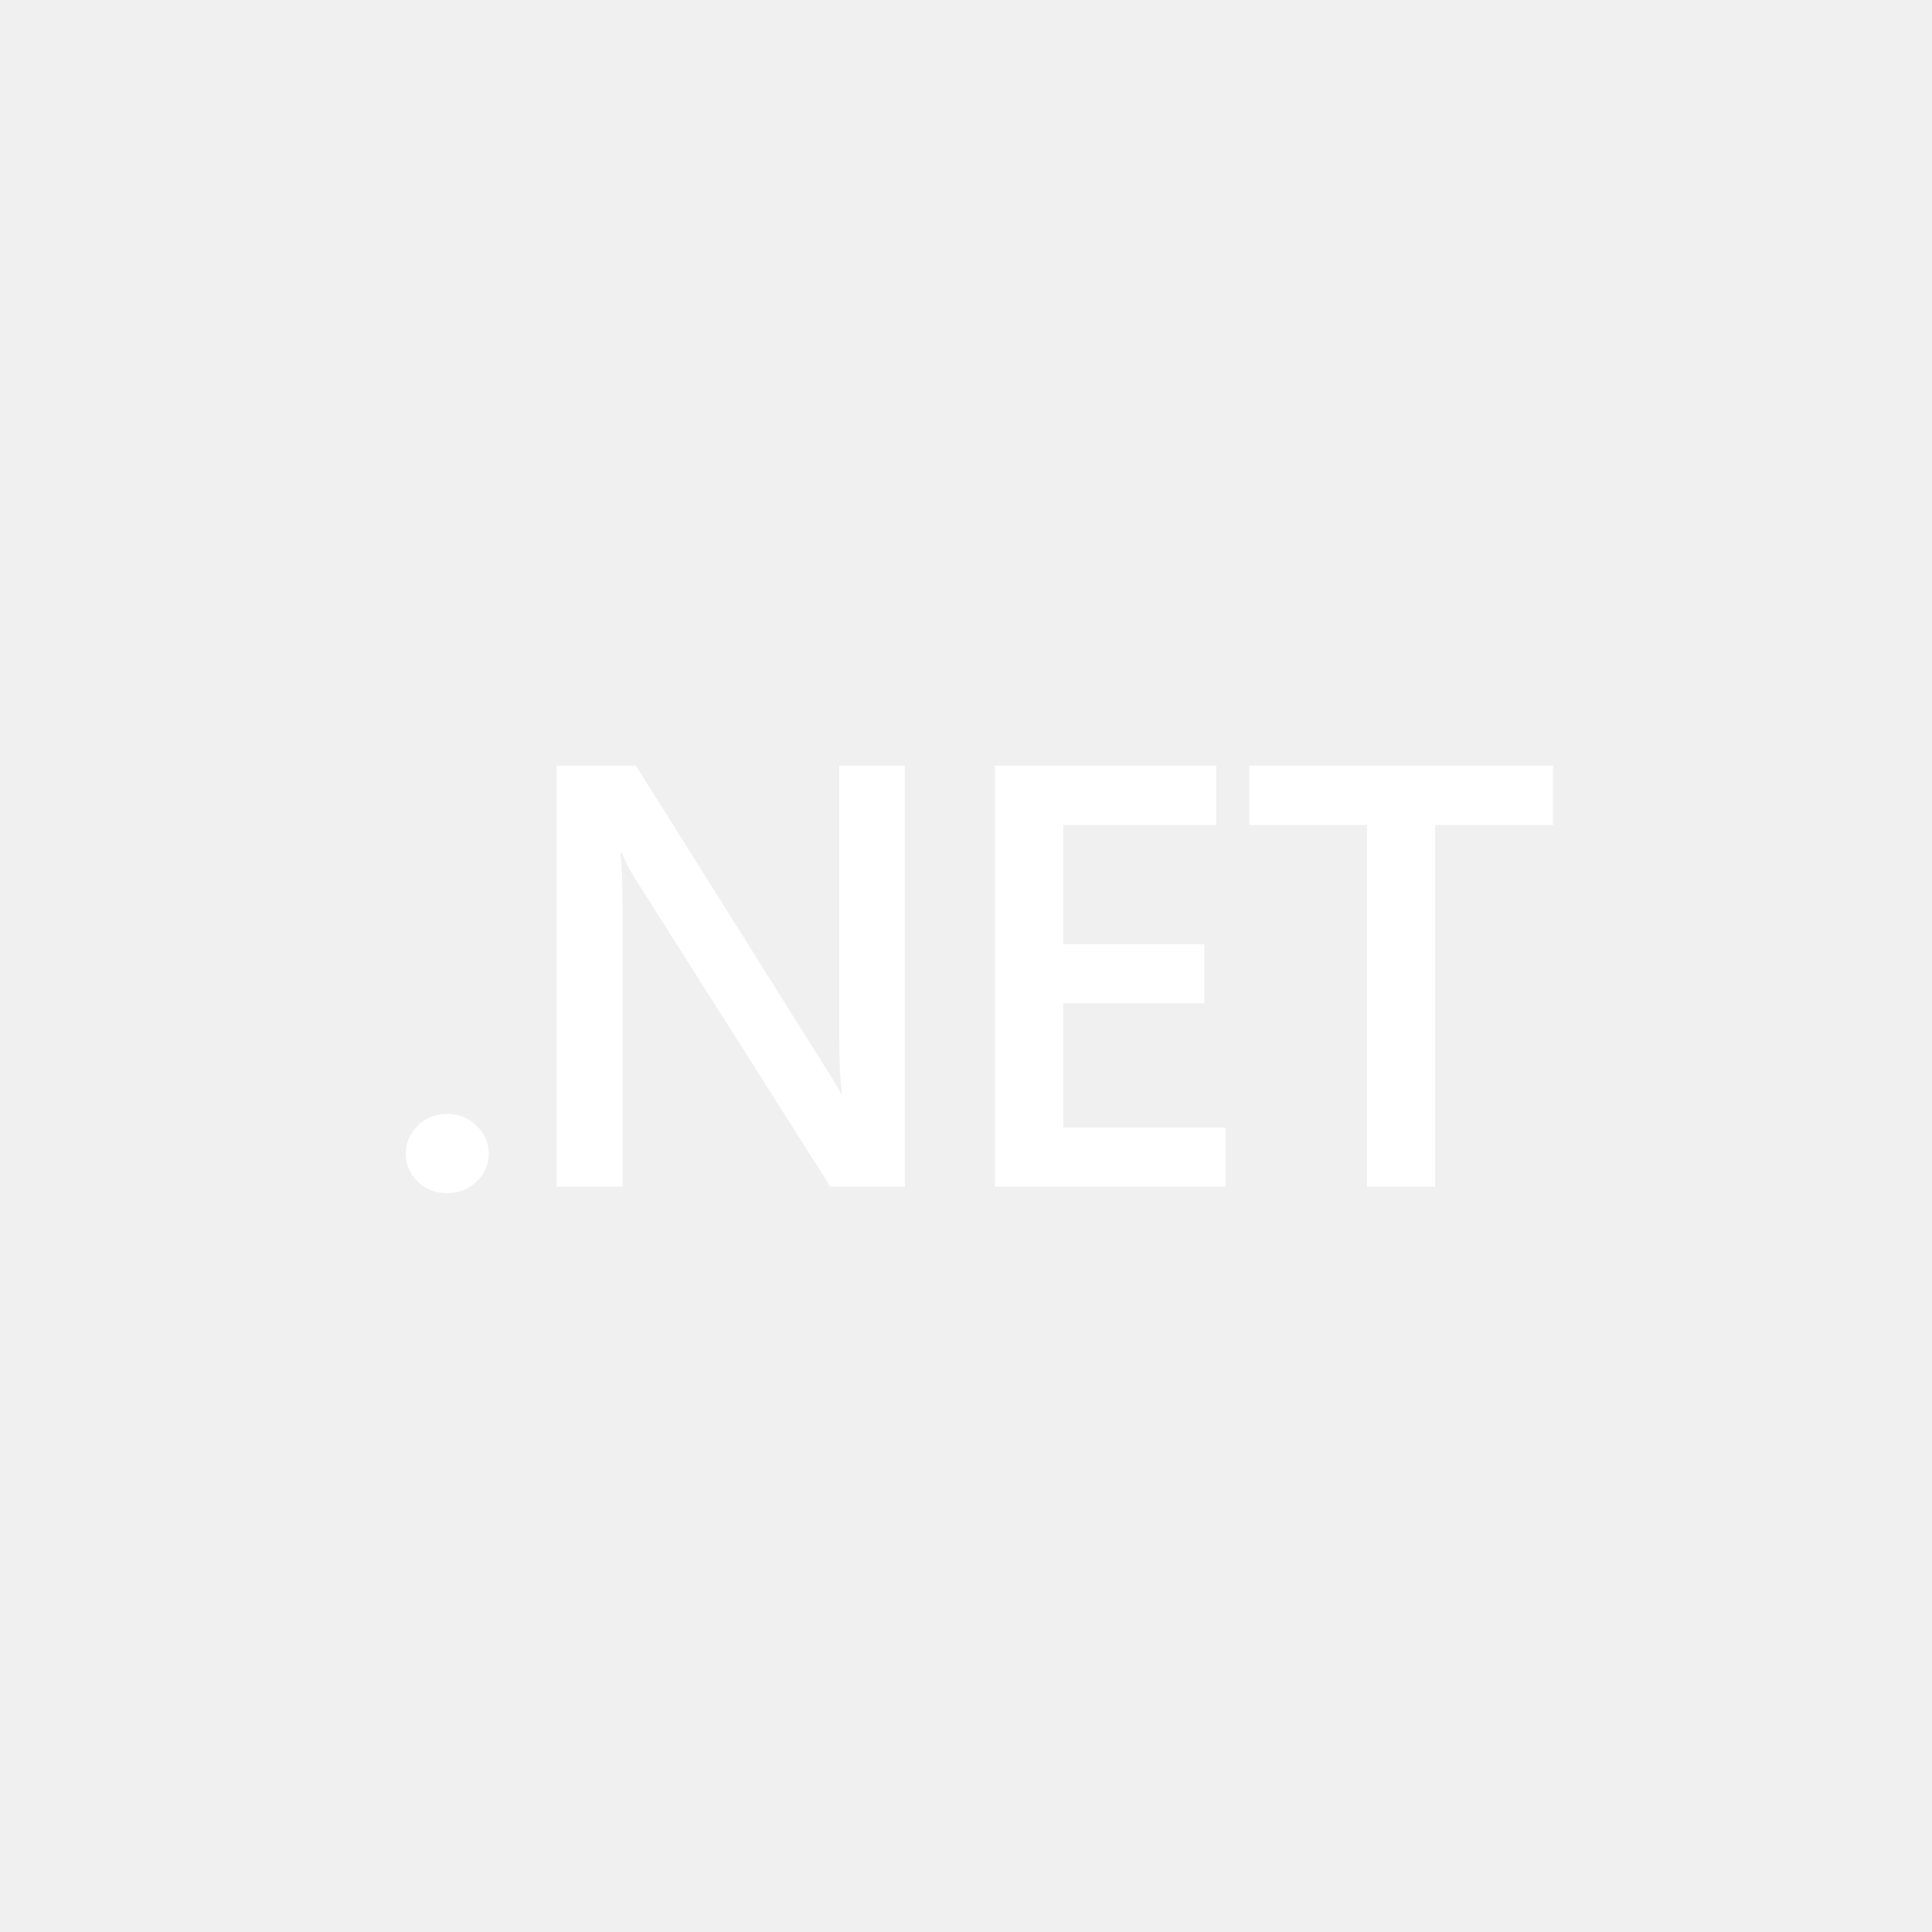
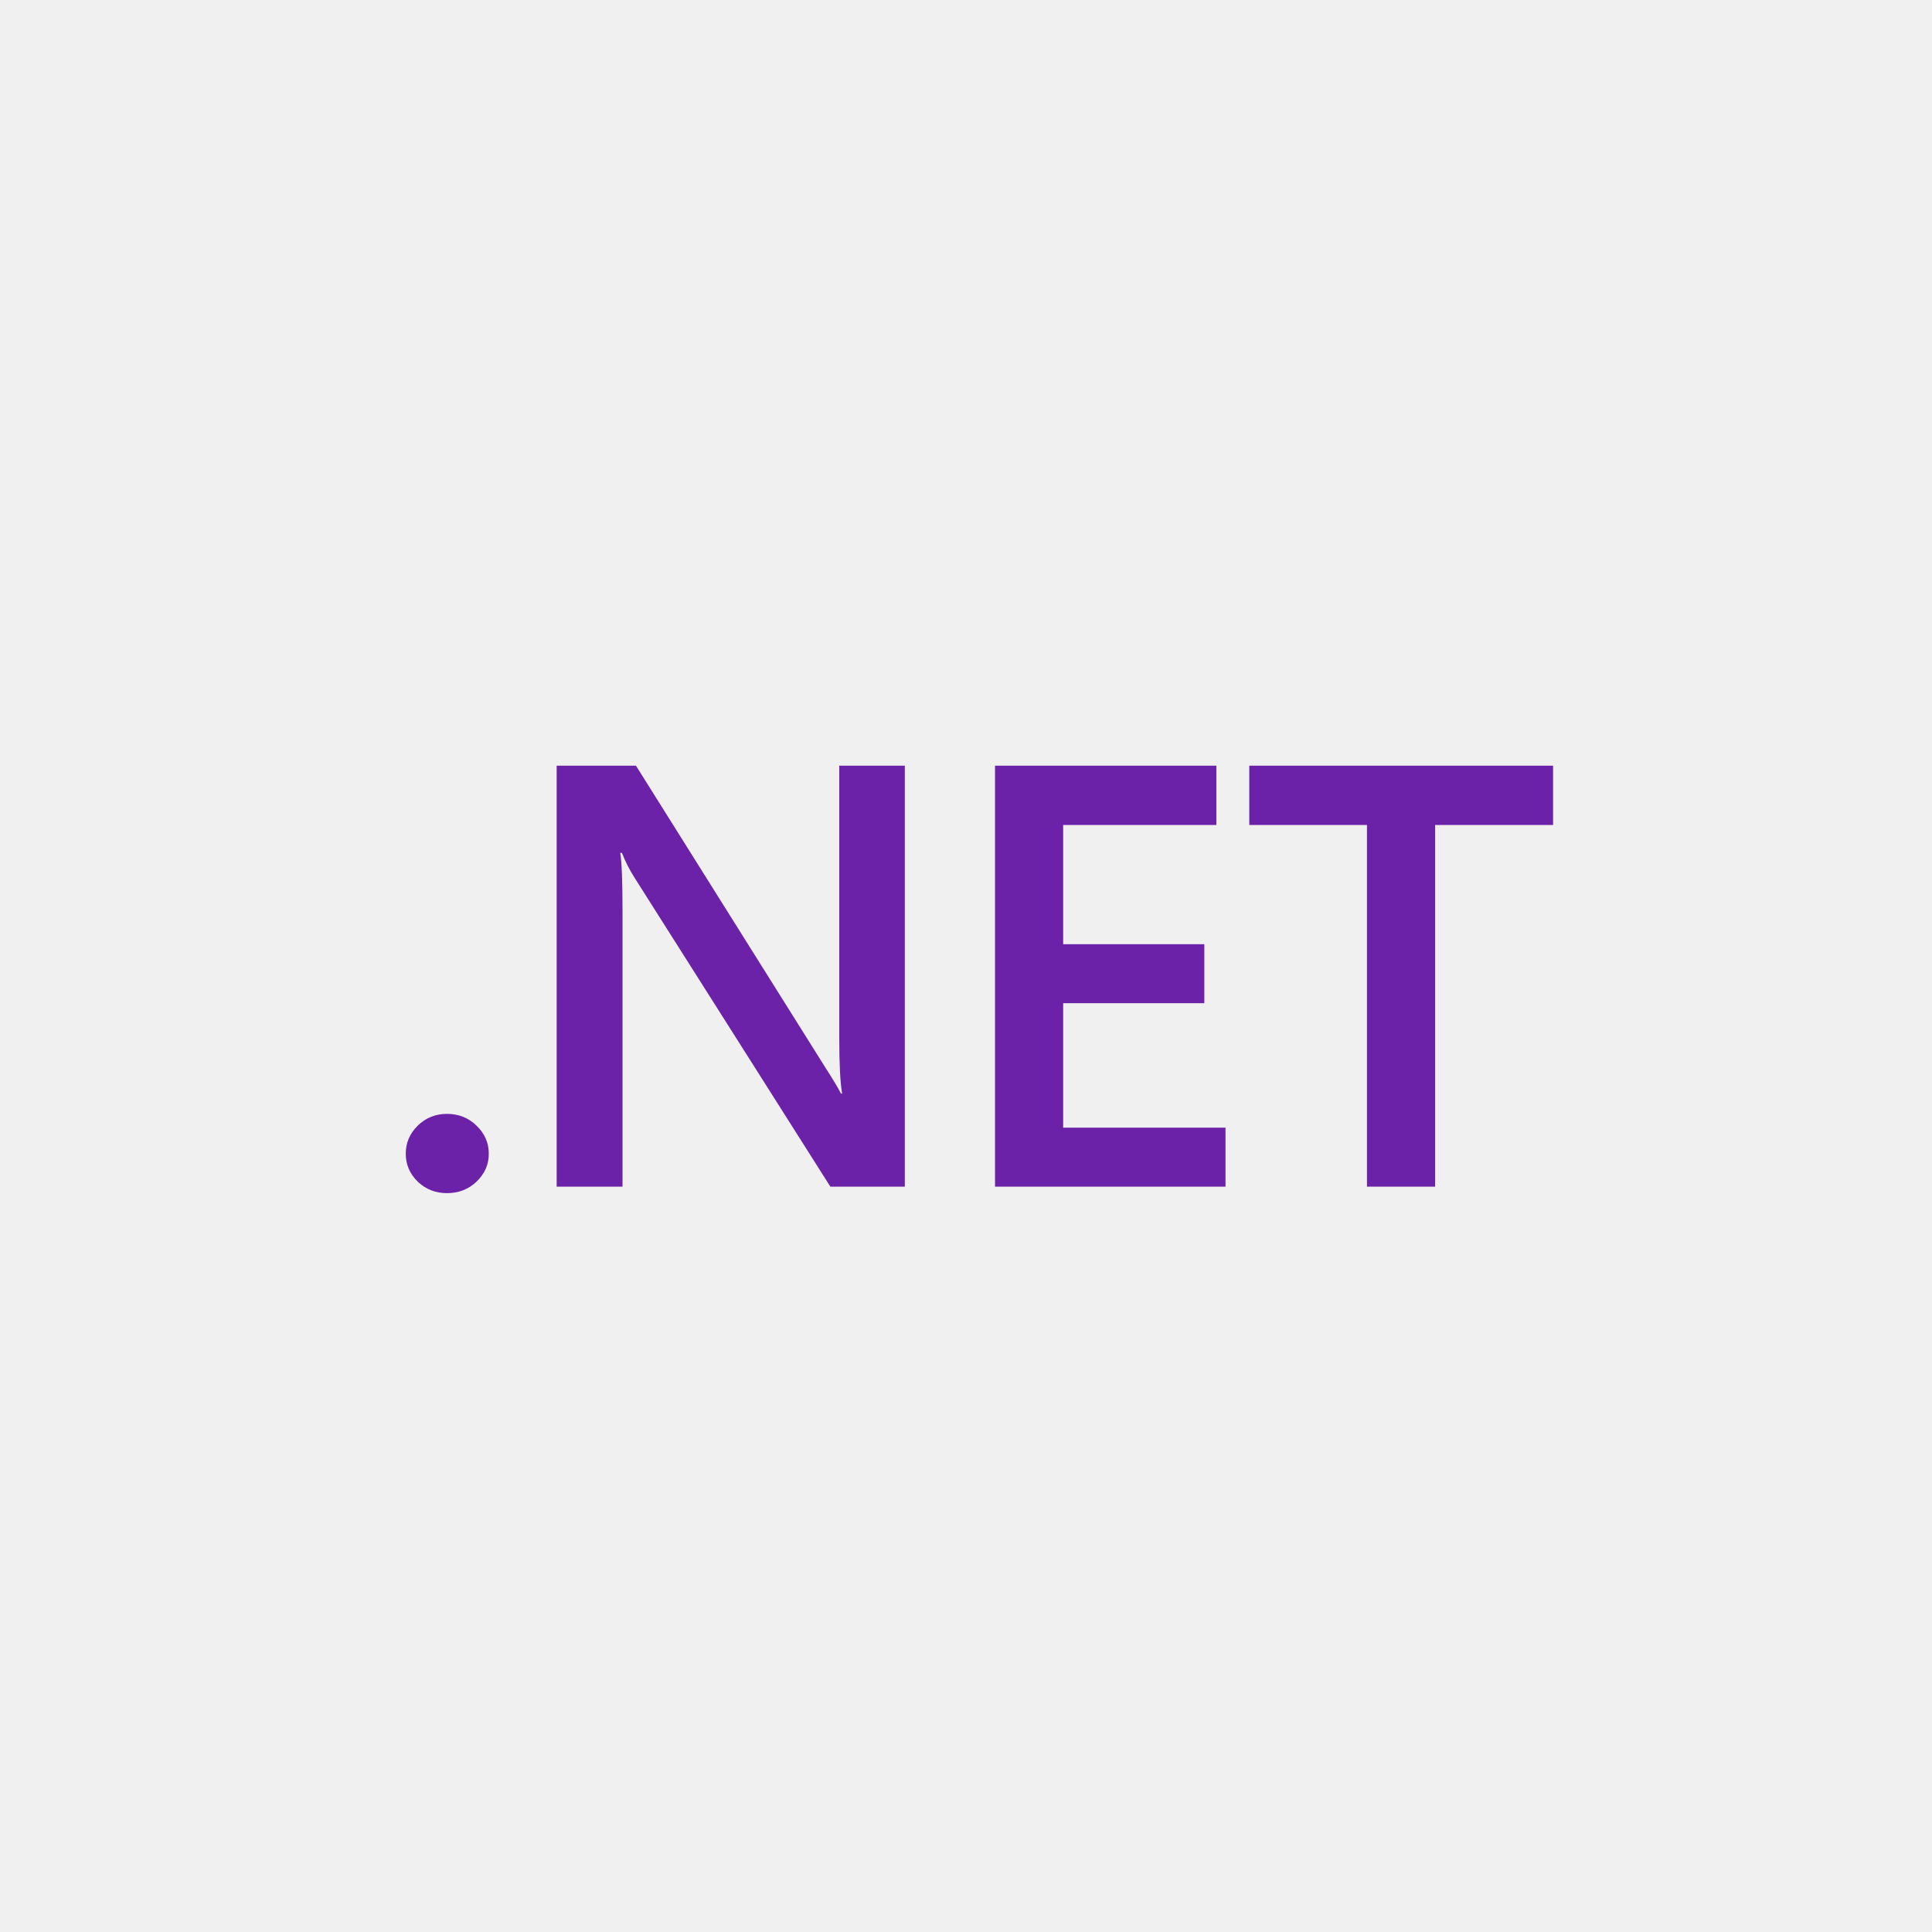
<svg xmlns="http://www.w3.org/2000/svg" width="456" height="456" viewBox="0 0 456 456" version="1.1" xml:space="preserve" style="fill-rule:evenodd;clip-rule:evenodd;stroke-linejoin:round;stroke-miterlimit:2;">
-   <path d="m 105.5,281.609 c -2.703,0 -5.001,-0.9 -6.893,-2.702 -1.892,-1.848 -2.838,-4.042 -2.838,-6.582 0,-2.587 0.946,-4.804 2.838,-6.652 1.892,-1.848 4.19,-2.772 6.893,-2.772 2.748,0 5.068,0.924 6.96,2.772 1.937,1.848 2.906,4.064 2.906,6.652 0,2.54 -0.968,4.734 -2.906,6.582 -1.892,1.802 -4.212,2.702 -6.96,2.702 z" style="fill:#ffffff;fill-rule:nonzero;stroke-width:0.838" />
-   <path d="M 213.561,280.084 H 195.99 L 149.7,207.054 c -1.171,-1.848 -2.14,-3.765 -2.906,-5.751 h -0.406 c 0.361,2.125 0.541,6.675 0.541,13.65 v 65.132 h -15.543 v -99.36 h 18.719 l 44.737,71.298 c 1.892,2.957 3.109,4.989 3.649,6.098 h 0.27 c -0.45,-2.632 -0.676,-7.09 -0.676,-13.373 v -64.023 h 15.476 z" style="fill:#ffffff;fill-rule:nonzero;stroke-width:0.838" />
-   <path d="m 289.251,280.084 h -54.401 v -99.36 h 52.238 v 13.997 h -36.154 v 28.131 h 33.316 v 13.927 h -33.316 v 29.378 h 38.316 z" style="fill:#ffffff;fill-rule:nonzero;stroke-width:0.838" />
-   <path d="M 366.565,194.721 H 338.722 v 85.363 h -16.084 v -85.363 h -27.775 v -13.997 h 71.701 z" style="fill:#ffffff;fill-rule:nonzero;stroke-width:0.838" />
+   <path d="m 105.5,281.609 c -2.703,0 -5.001,-0.9 -6.893,-2.702 -1.892,-1.848 -2.838,-4.042 -2.838,-6.582 0,-2.587 0.946,-4.804 2.838,-6.652 1.892,-1.848 4.19,-2.772 6.893,-2.772 2.748,0 5.068,0.924 6.96,2.772 1.937,1.848 2.906,4.064 2.906,6.652 0,2.54 -0.968,4.734 -2.906,6.582 -1.892,1.802 -4.212,2.702 -6.96,2.702 z" style="fill:#6b21a8;fill-rule:nonzero;stroke-width:0.838" />
+   <path d="M 213.561,280.084 H 195.99 L 149.7,207.054 c -1.171,-1.848 -2.14,-3.765 -2.906,-5.751 h -0.406 c 0.361,2.125 0.541,6.675 0.541,13.65 v 65.132 h -15.543 v -99.36 h 18.719 l 44.737,71.298 c 1.892,2.957 3.109,4.989 3.649,6.098 h 0.27 c -0.45,-2.632 -0.676,-7.09 -0.676,-13.373 v -64.023 h 15.476 z" style="fill:#6b21a8;fill-rule:nonzero;stroke-width:0.838" />
+   <path d="m 289.251,280.084 h -54.401 v -99.36 h 52.238 v 13.997 h -36.154 v 28.131 h 33.316 v 13.927 h -33.316 v 29.378 h 38.316 z" style="fill:#6b21a8;fill-rule:nonzero;stroke-width:0.838" />
+   <path d="M 366.565,194.721 H 338.722 v 85.363 h -16.084 v -85.363 h -27.775 v -13.997 h 71.701 z" style="fill:#6b21a8;fill-rule:nonzero;stroke-width:0.838" />
</svg>
